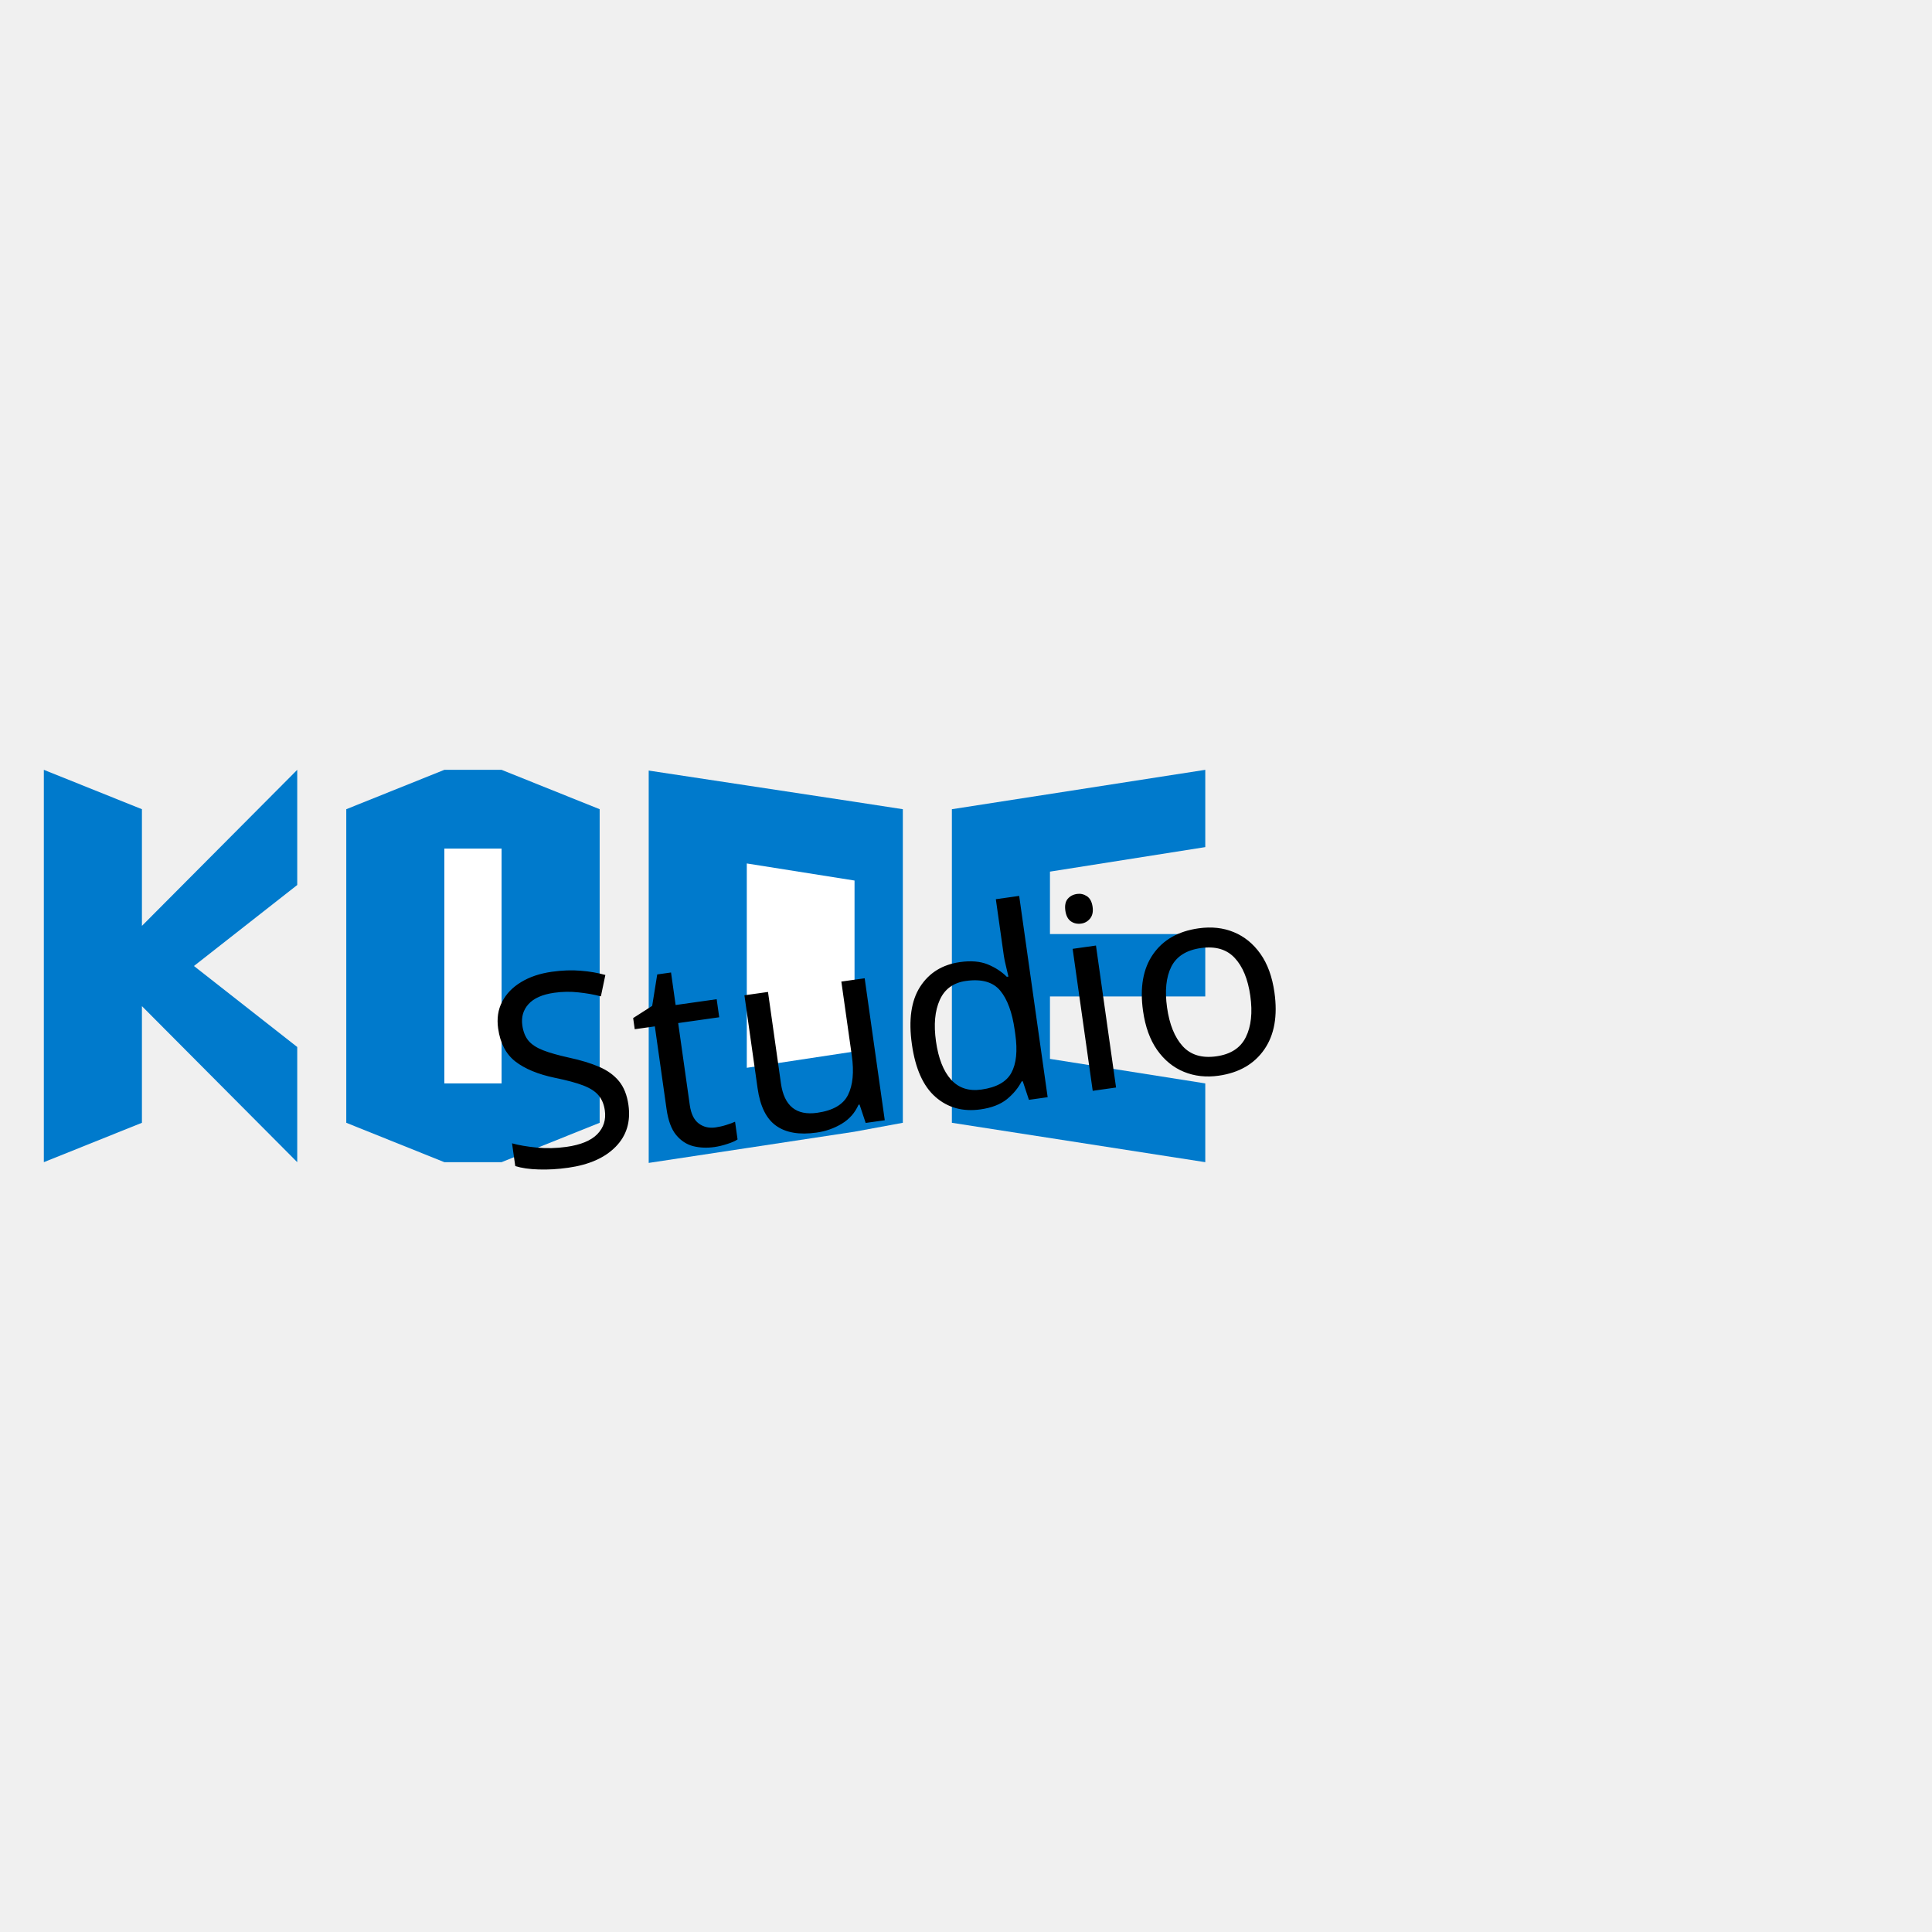
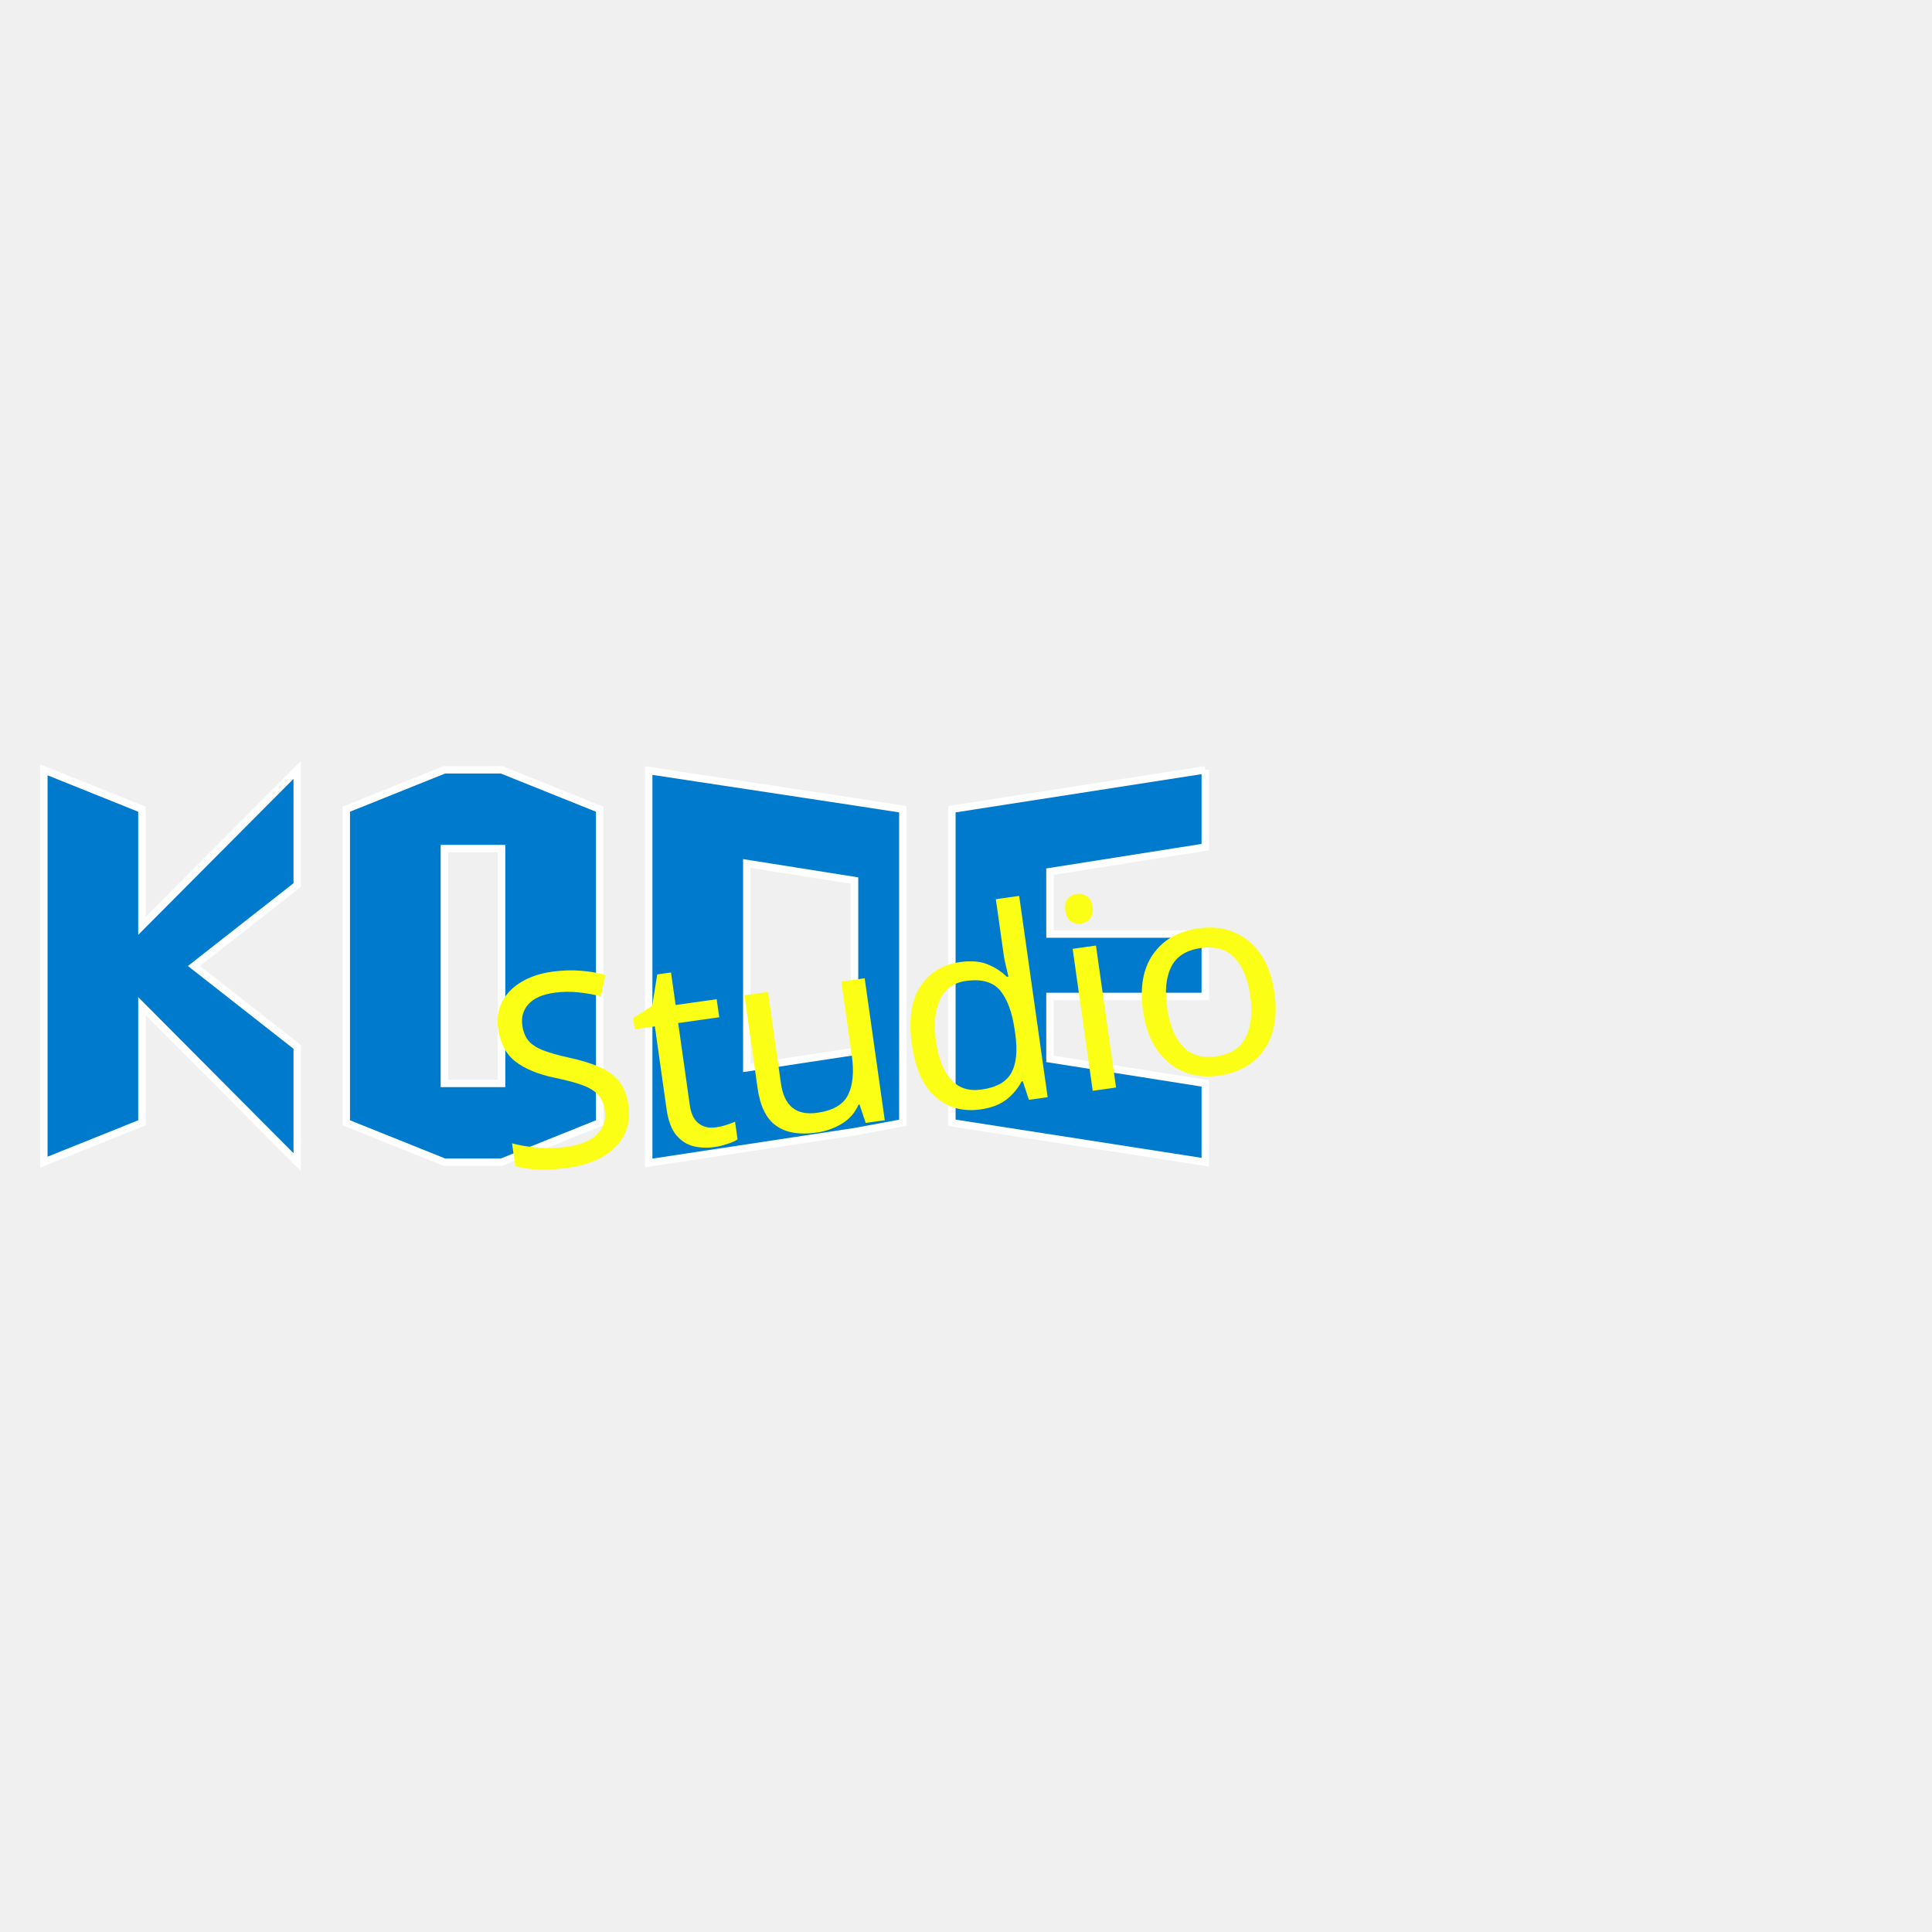
<svg xmlns="http://www.w3.org/2000/svg" version="1.1" id="Layer_1" x="0px" y="0px" viewBox="0 0 260 260" style="enable-background:new 0 0 260 260;" xml:space="preserve">
  <style type="text/css">
- 	.st0{fill:#007ACC;enable-background:new    ;}
- 	.st1{fill:#FFFFFF;}
+ 	.st0{fill:#007ACC;stroke:#FFFFFF;stroke-miterlimit:10;}
+ 	.st1{fill:#FBFF15;}
	.st2{font-family:'BrushScriptStd';}
- 	.st3{font-size:36px;}
+ 	.st3{font-size:35.999px;}
</style>
  <path class="st0" d="M19.1,124.6v-15.7l-13.2-5.3v52.8l13.2-5.3v-15.7l20.9,21v-15.5L26.1,130L40,119.1v-15.5L19.1,124.6z" />
-   <path class="st0" d="M67.5,156.4l13.2-5.3v-42.2l-13.2-5.3h-7.7l-13.2,5.3v42.2l13.2,5.3H67.5" />
-   <path class="st0" d="M121.5,151.1v-42.2l-6.5-1l-14.5-2.2l-13.2-2v52.8l13.2-2l14.5-2.2L121.5,151.1" />
  <path class="st0" d="M162.2,103.6l-34.1,5.3v42.2l34.1,5.3v-10.6l-20.9-3.3v-8.4h20.9v-8.4h-20.9v-8.4l20.9-3.3L162.2,103.6" />
-   <path class="st1" d="M67.5,145.8L67.5,145.8v-31.6l0,0h-7.7l0,0v31.6l0,0H67.5z" />
-   <path class="st1" d="M115,141.5L115,141.5v-23l0,0l-14.5-2.3l0,0v27.5l0,0L115,141.5z" />
-   <text transform="matrix(0.9901 -0.1401 0.1401 0.9901 67.6366 158.0347)" class="st2 st3">Studio</text>
+   <g>
+     <g>
+       <path class="st0" d="M67.5,103.6h-7.7l-13.2,5.3v42.2l13.2,5.3h7.7l13.2-5.3v-42.2L67.5,103.6z M67.5,145.8h-7.7v-31.6h7.7V145.8z    " />
+     </g>
+   </g>
+   <g>
+     <g>
+       <path class="st0" d="M115,107.9l-14.5-2.2l-13.2-2v52.8l13.2-2l14.5-2.2l6.5-1.2v-42.2L115,107.9z M115,141.5l-14.5,2.2v-27.5    l14.5,2.3V141.5z" />
+     </g>
+   </g>
+   <text transform="matrix(0.9901 -0.1401 0.1401 0.9901 67.6367 158.0347)" class="st1 st2 st3">Studio</text>
</svg>
